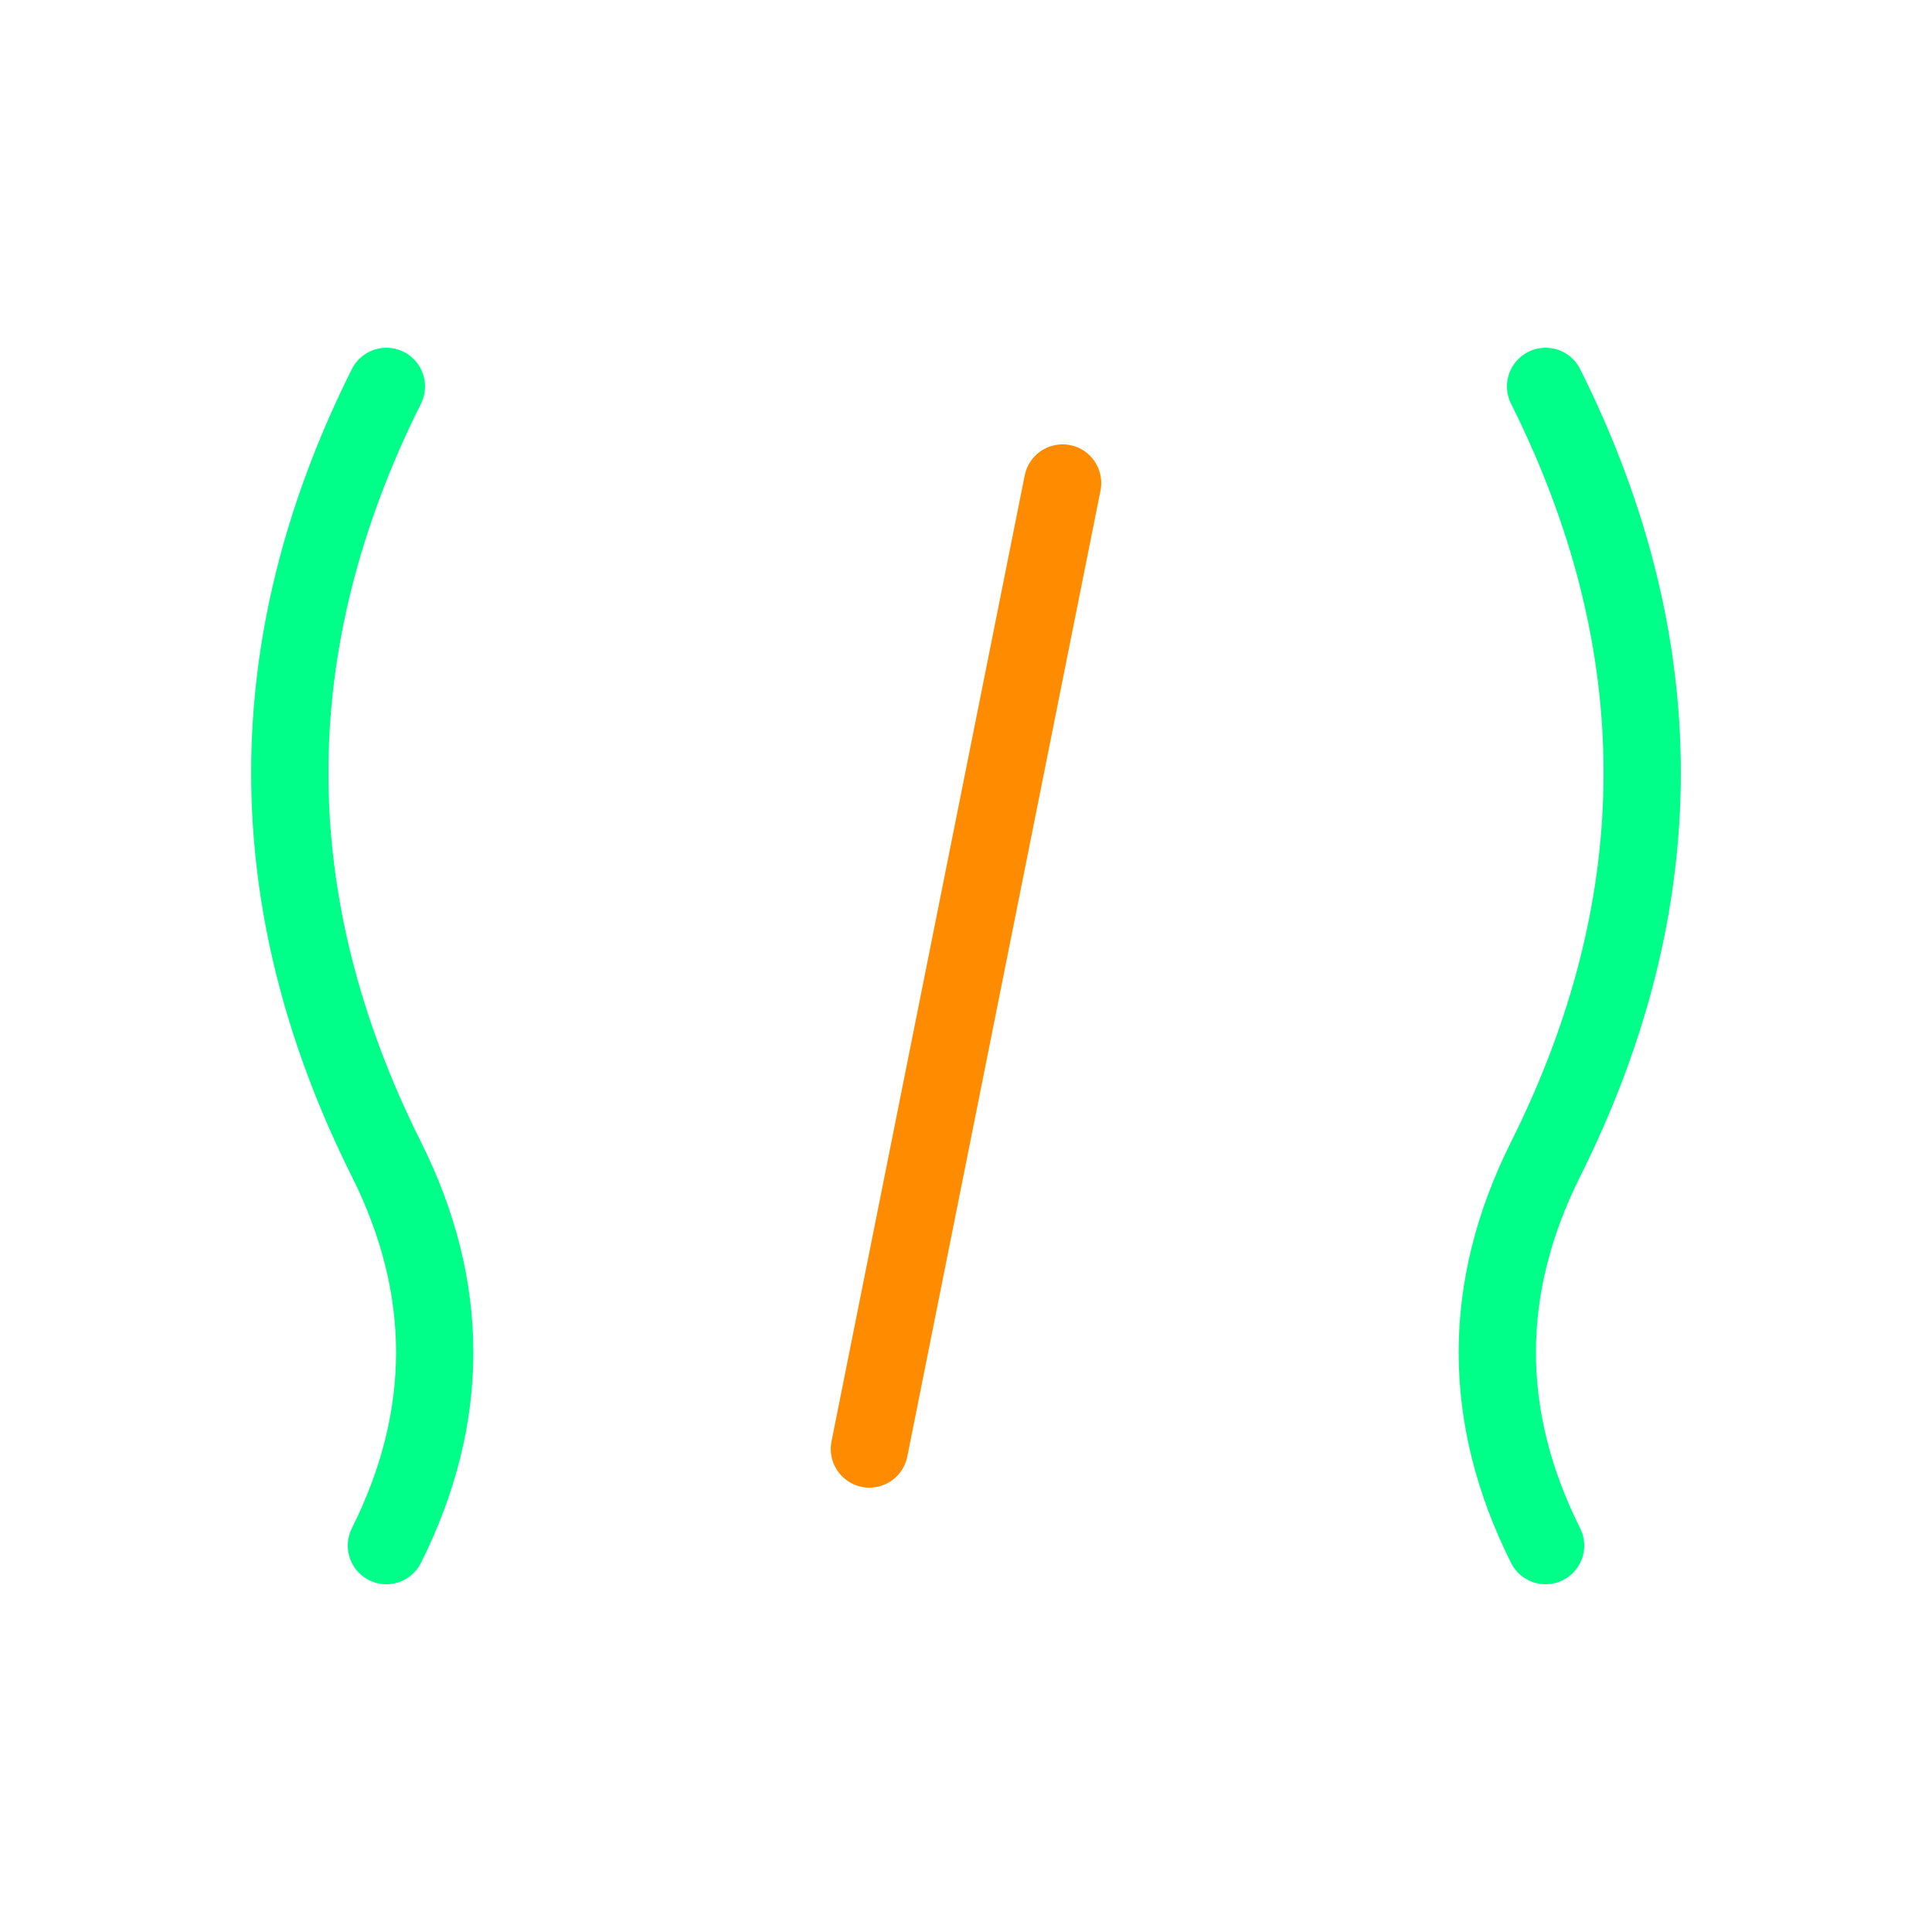
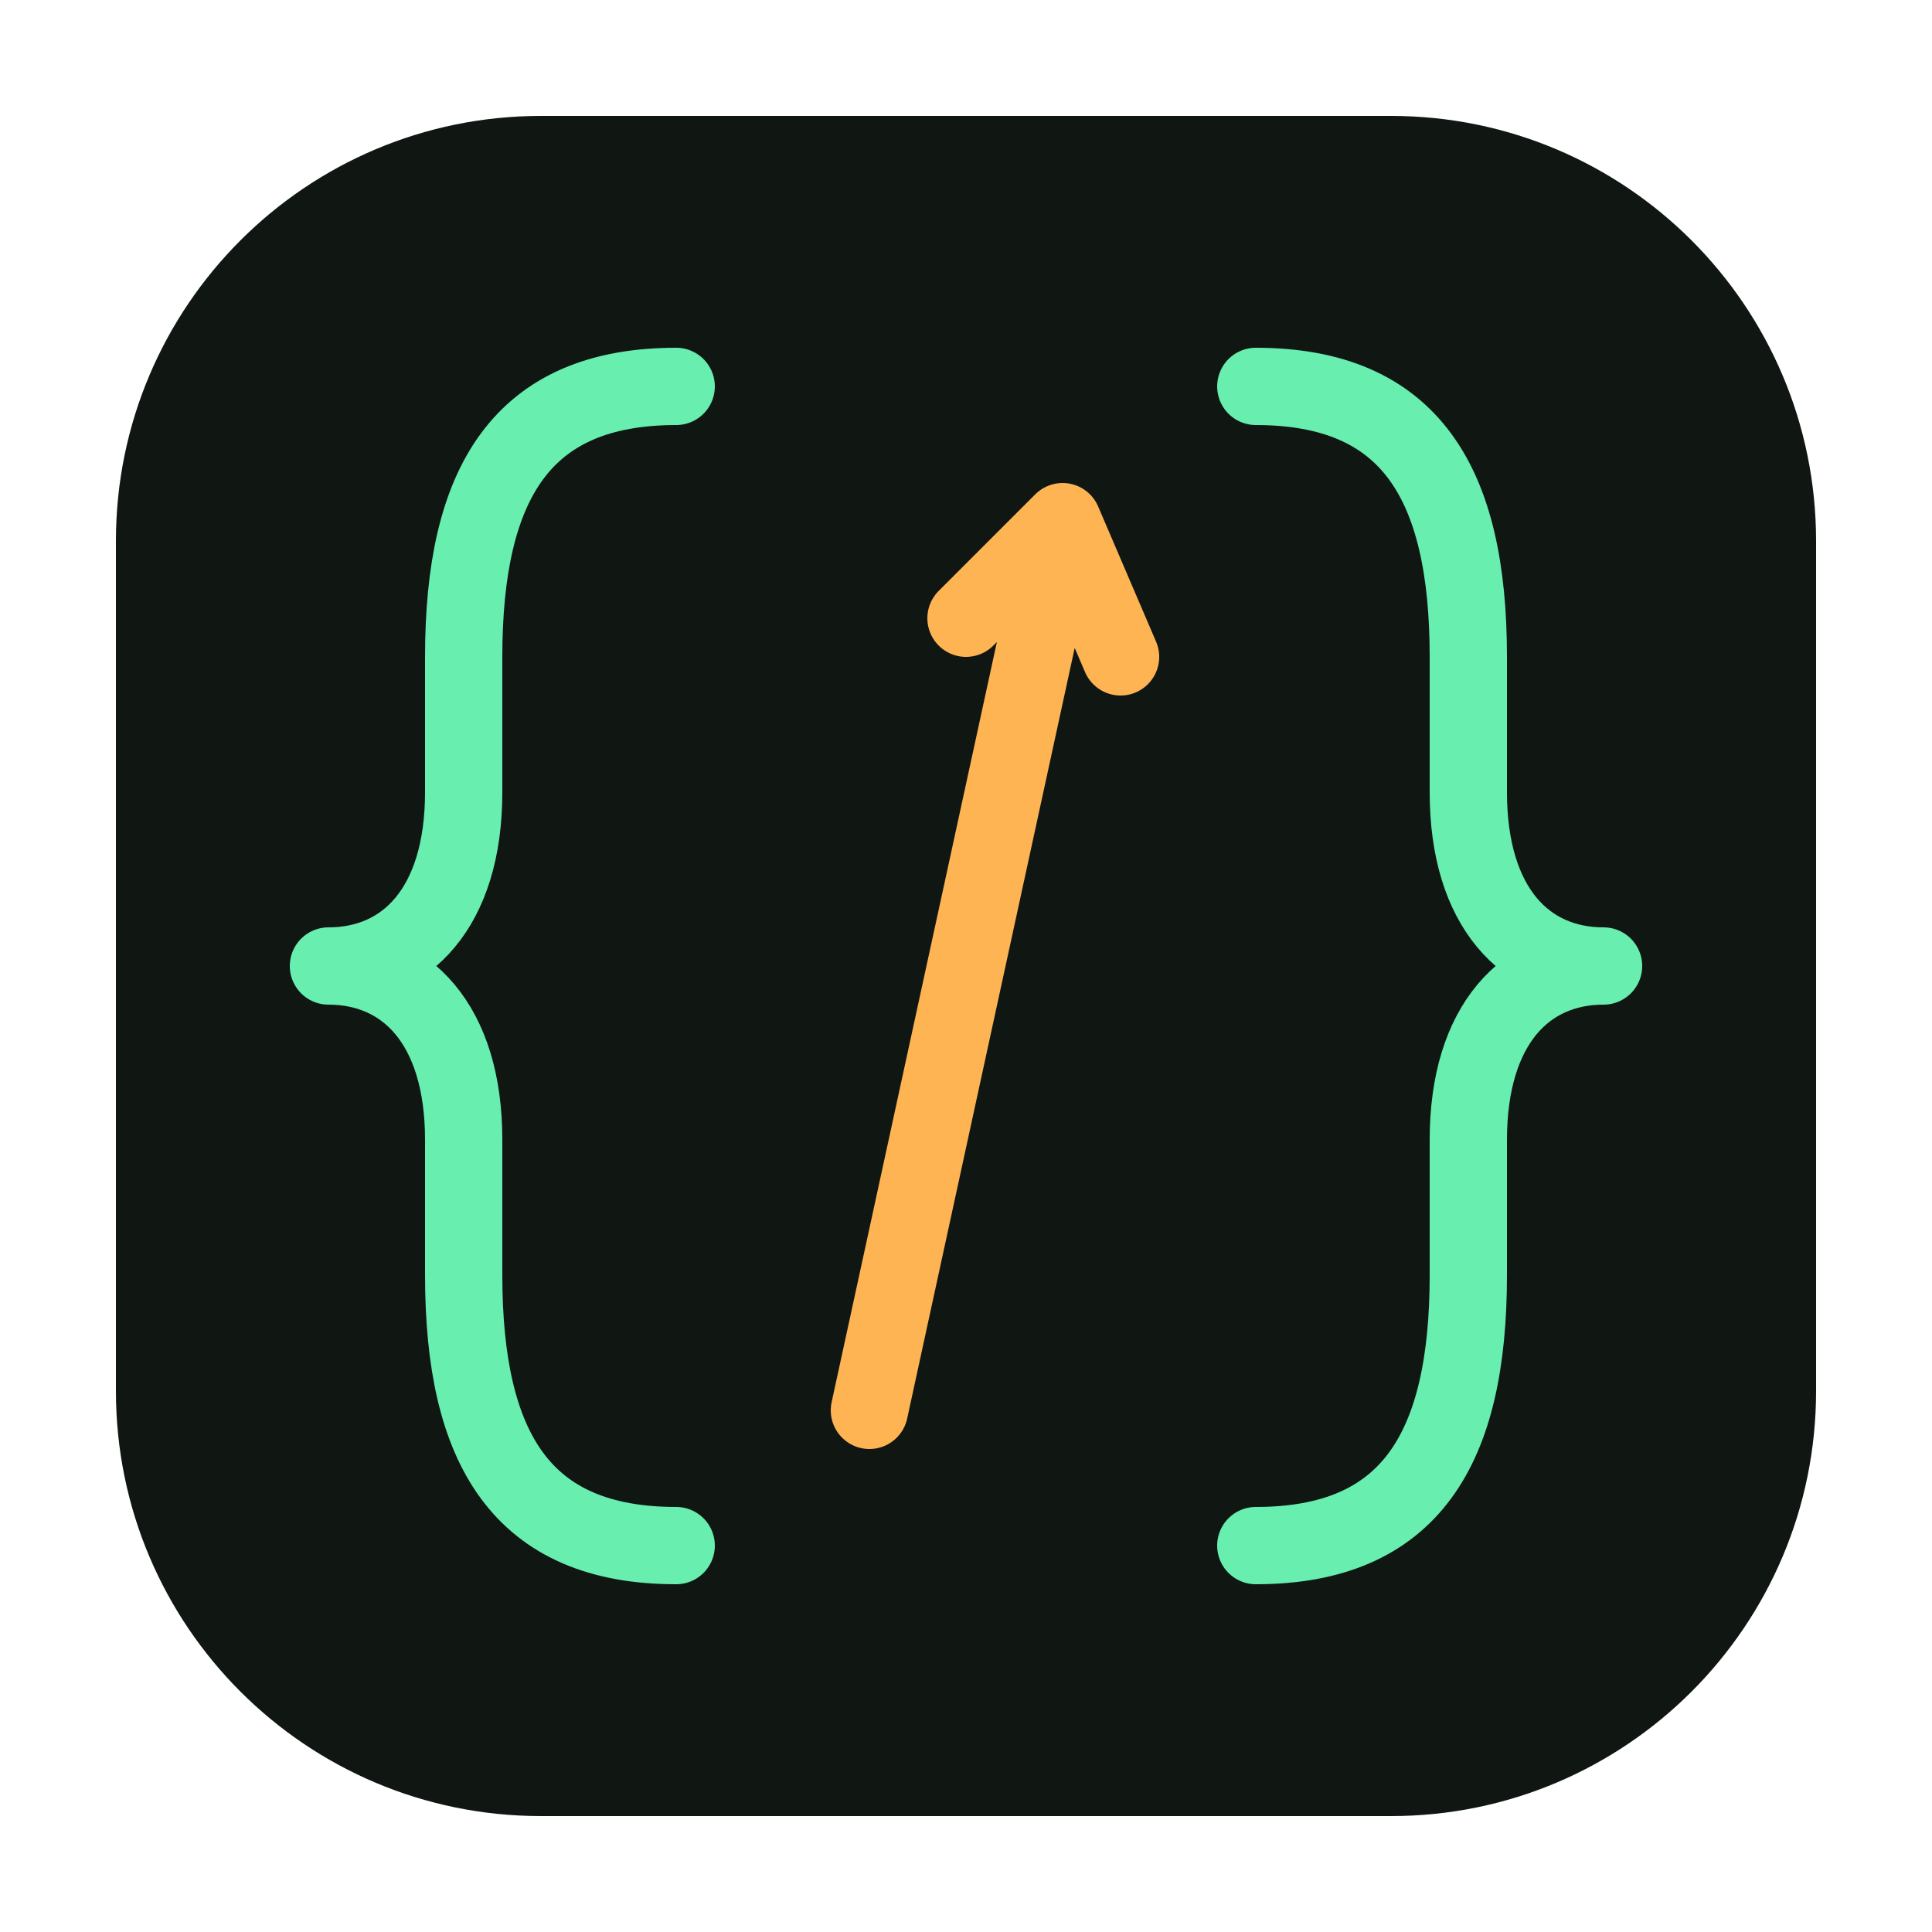
<svg xmlns="http://www.w3.org/2000/svg" width="32" height="32" viewBox="0 0 100 100" fill="none">
-   <path d="M 20 20 Q 15 30 15 40 Q 15 50 20 60 Q 25 70 20 80" stroke="#00ff88" stroke-width="4" stroke-linecap="round" stroke-linejoin="round" />
-   <path d="M 80 20 Q 85 30 85 40 Q 85 50 80 60 Q 75 70 80 80" stroke="#00ff88" stroke-width="4" stroke-linecap="round" stroke-linejoin="round" />
-   <line x1="55" y1="25" x2="45" y2="75" stroke="#ff8c00" stroke-width="4" stroke-linecap="round" />
+   <rect x="6" y="6" width="88" height="88" rx="22" fill="#101713" />
+   <path d="M 35 20 C 27 20 24 25 24 34 V 41 C 24 47 21 50 17 50 C 21 50 24 53 24 59 V 66 C 24 75 27 80 35 80" stroke="#68efb0" stroke-width="4" stroke-linecap="round" stroke-linejoin="round" />
+   <path d="M 65 20 C 73 20 76 25 76 34 V 41 C 76 47 79 50 83 50 C 79 50 76 53 76 59 V 66 C 76 75 73 80 65 80" stroke="#68efb0" stroke-width="4" stroke-linecap="round" stroke-linejoin="round" />
+   <path d="M 45 73 L 55 27 M 55 27 L 50 32 M 55 27 L 58 34" stroke="#ffb454" stroke-width="4" stroke-linecap="round" stroke-linejoin="round" />
</svg>
